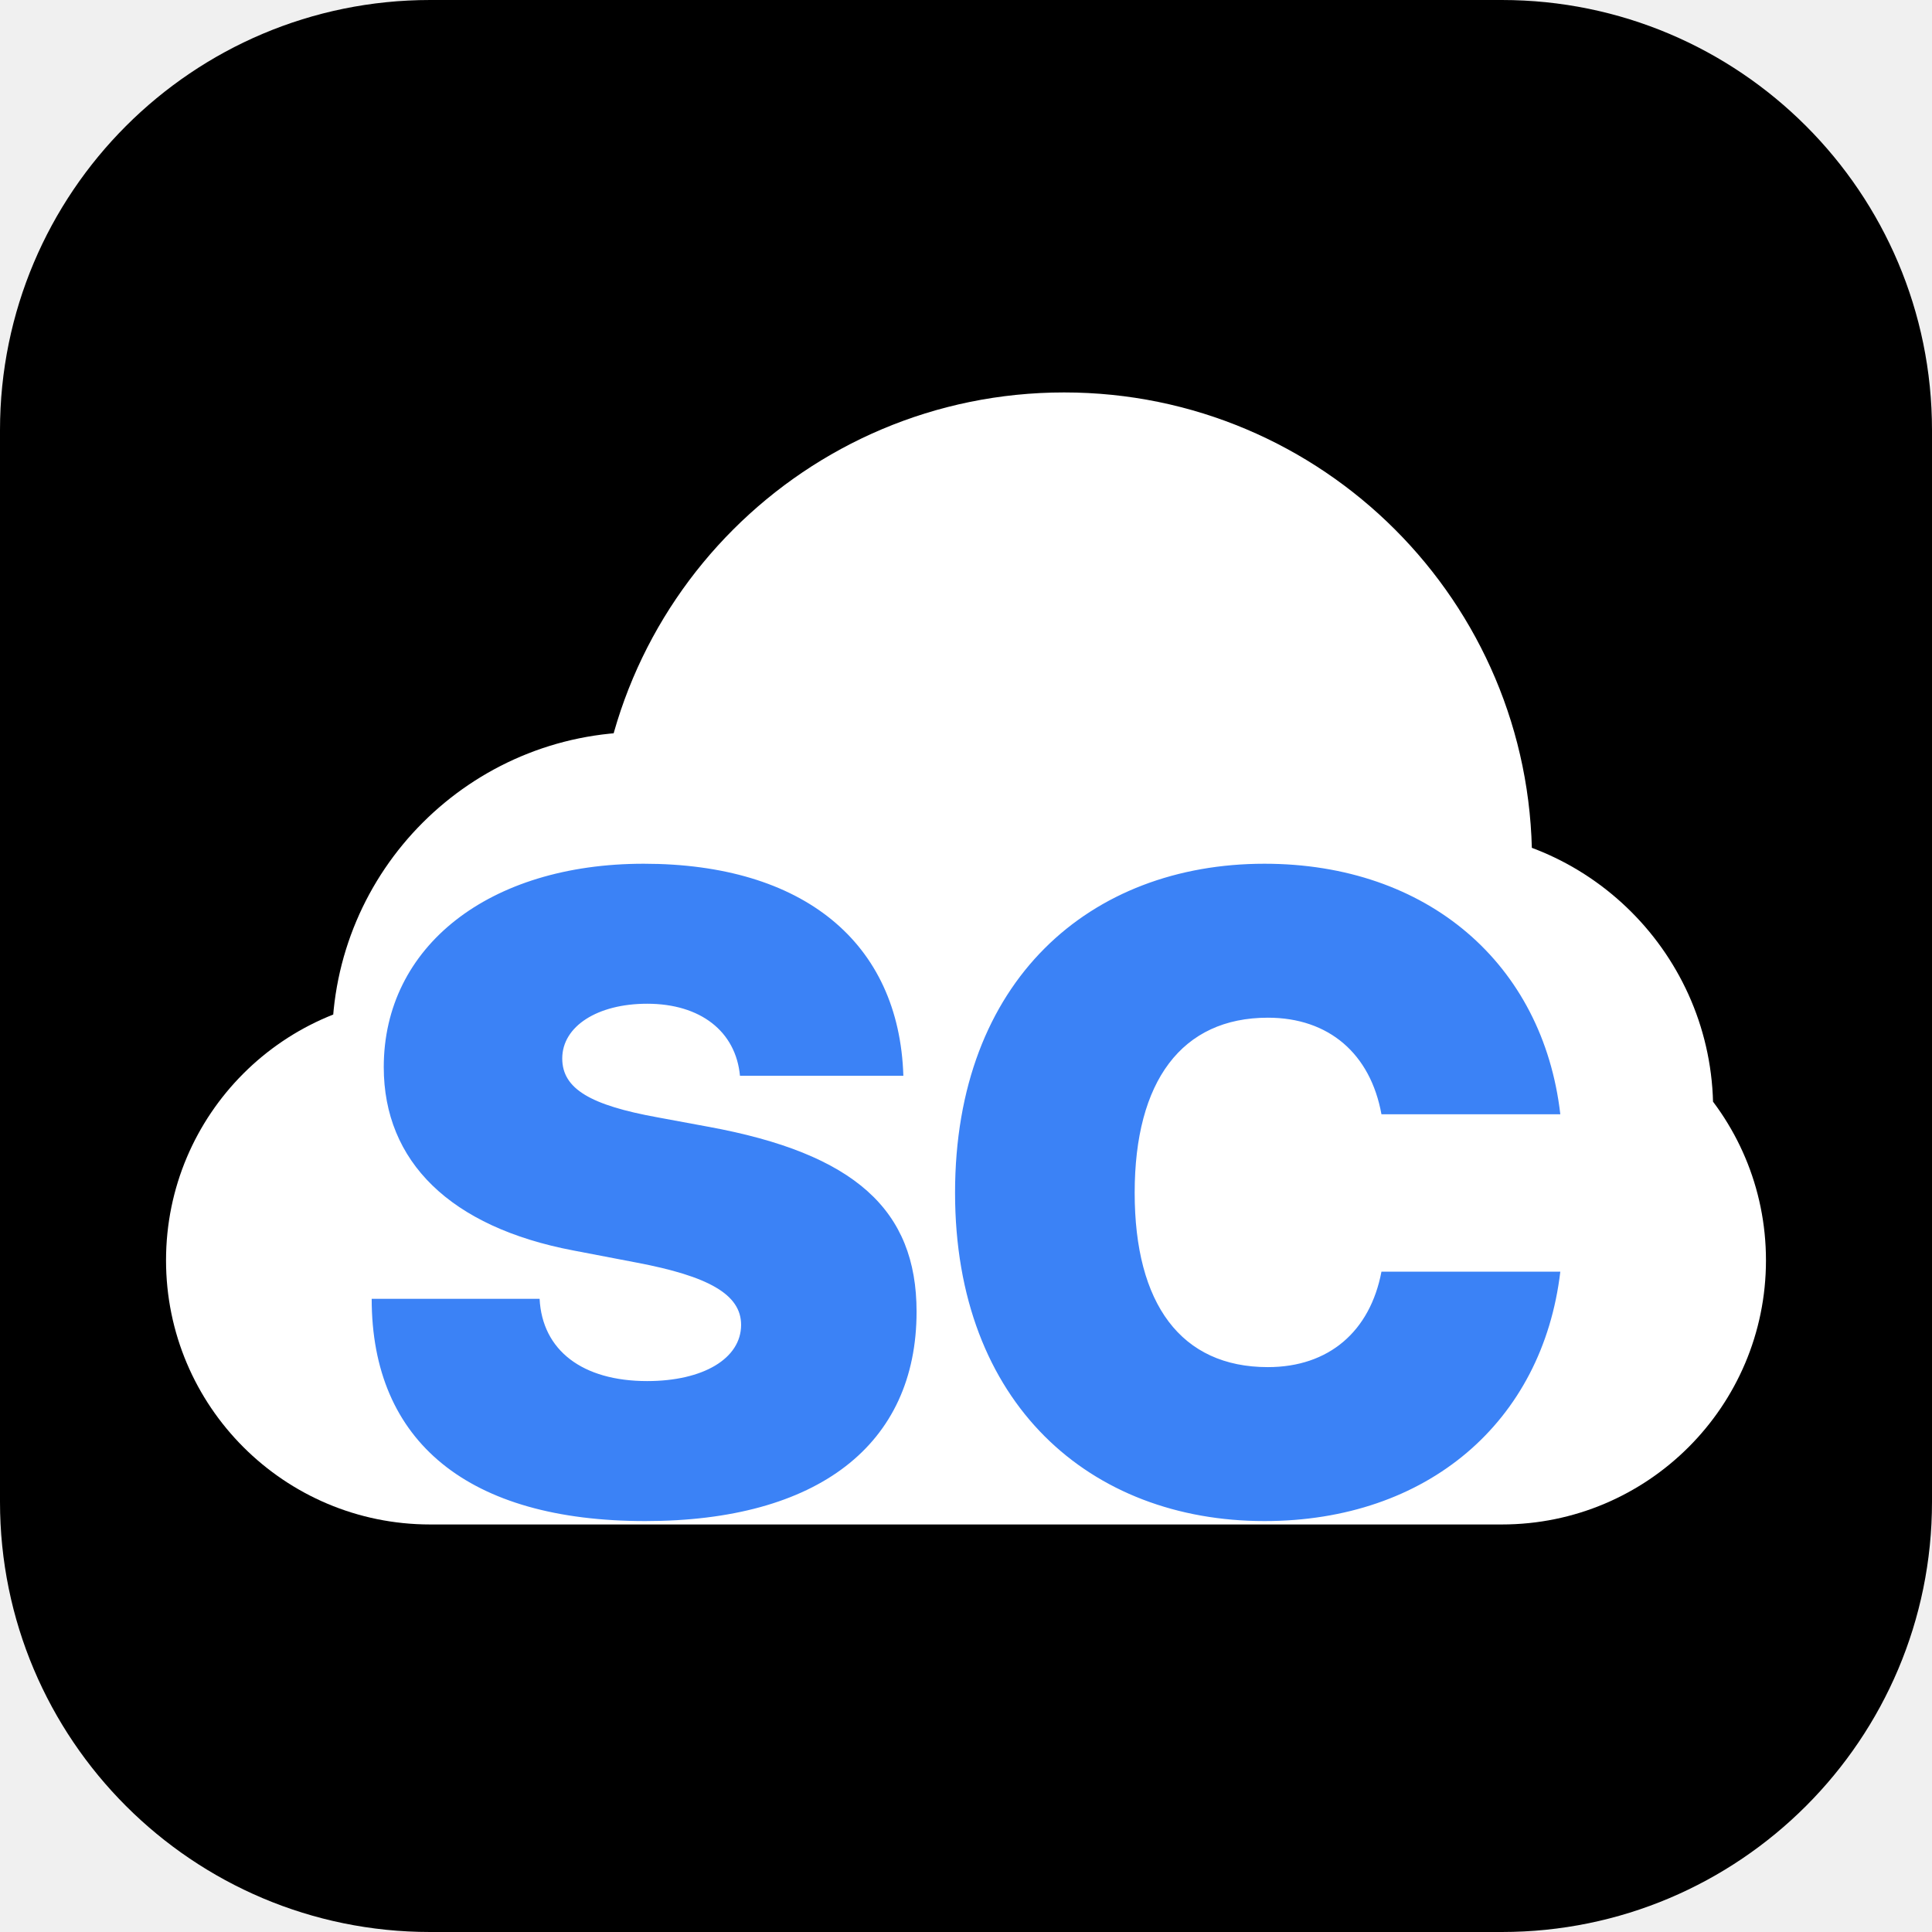
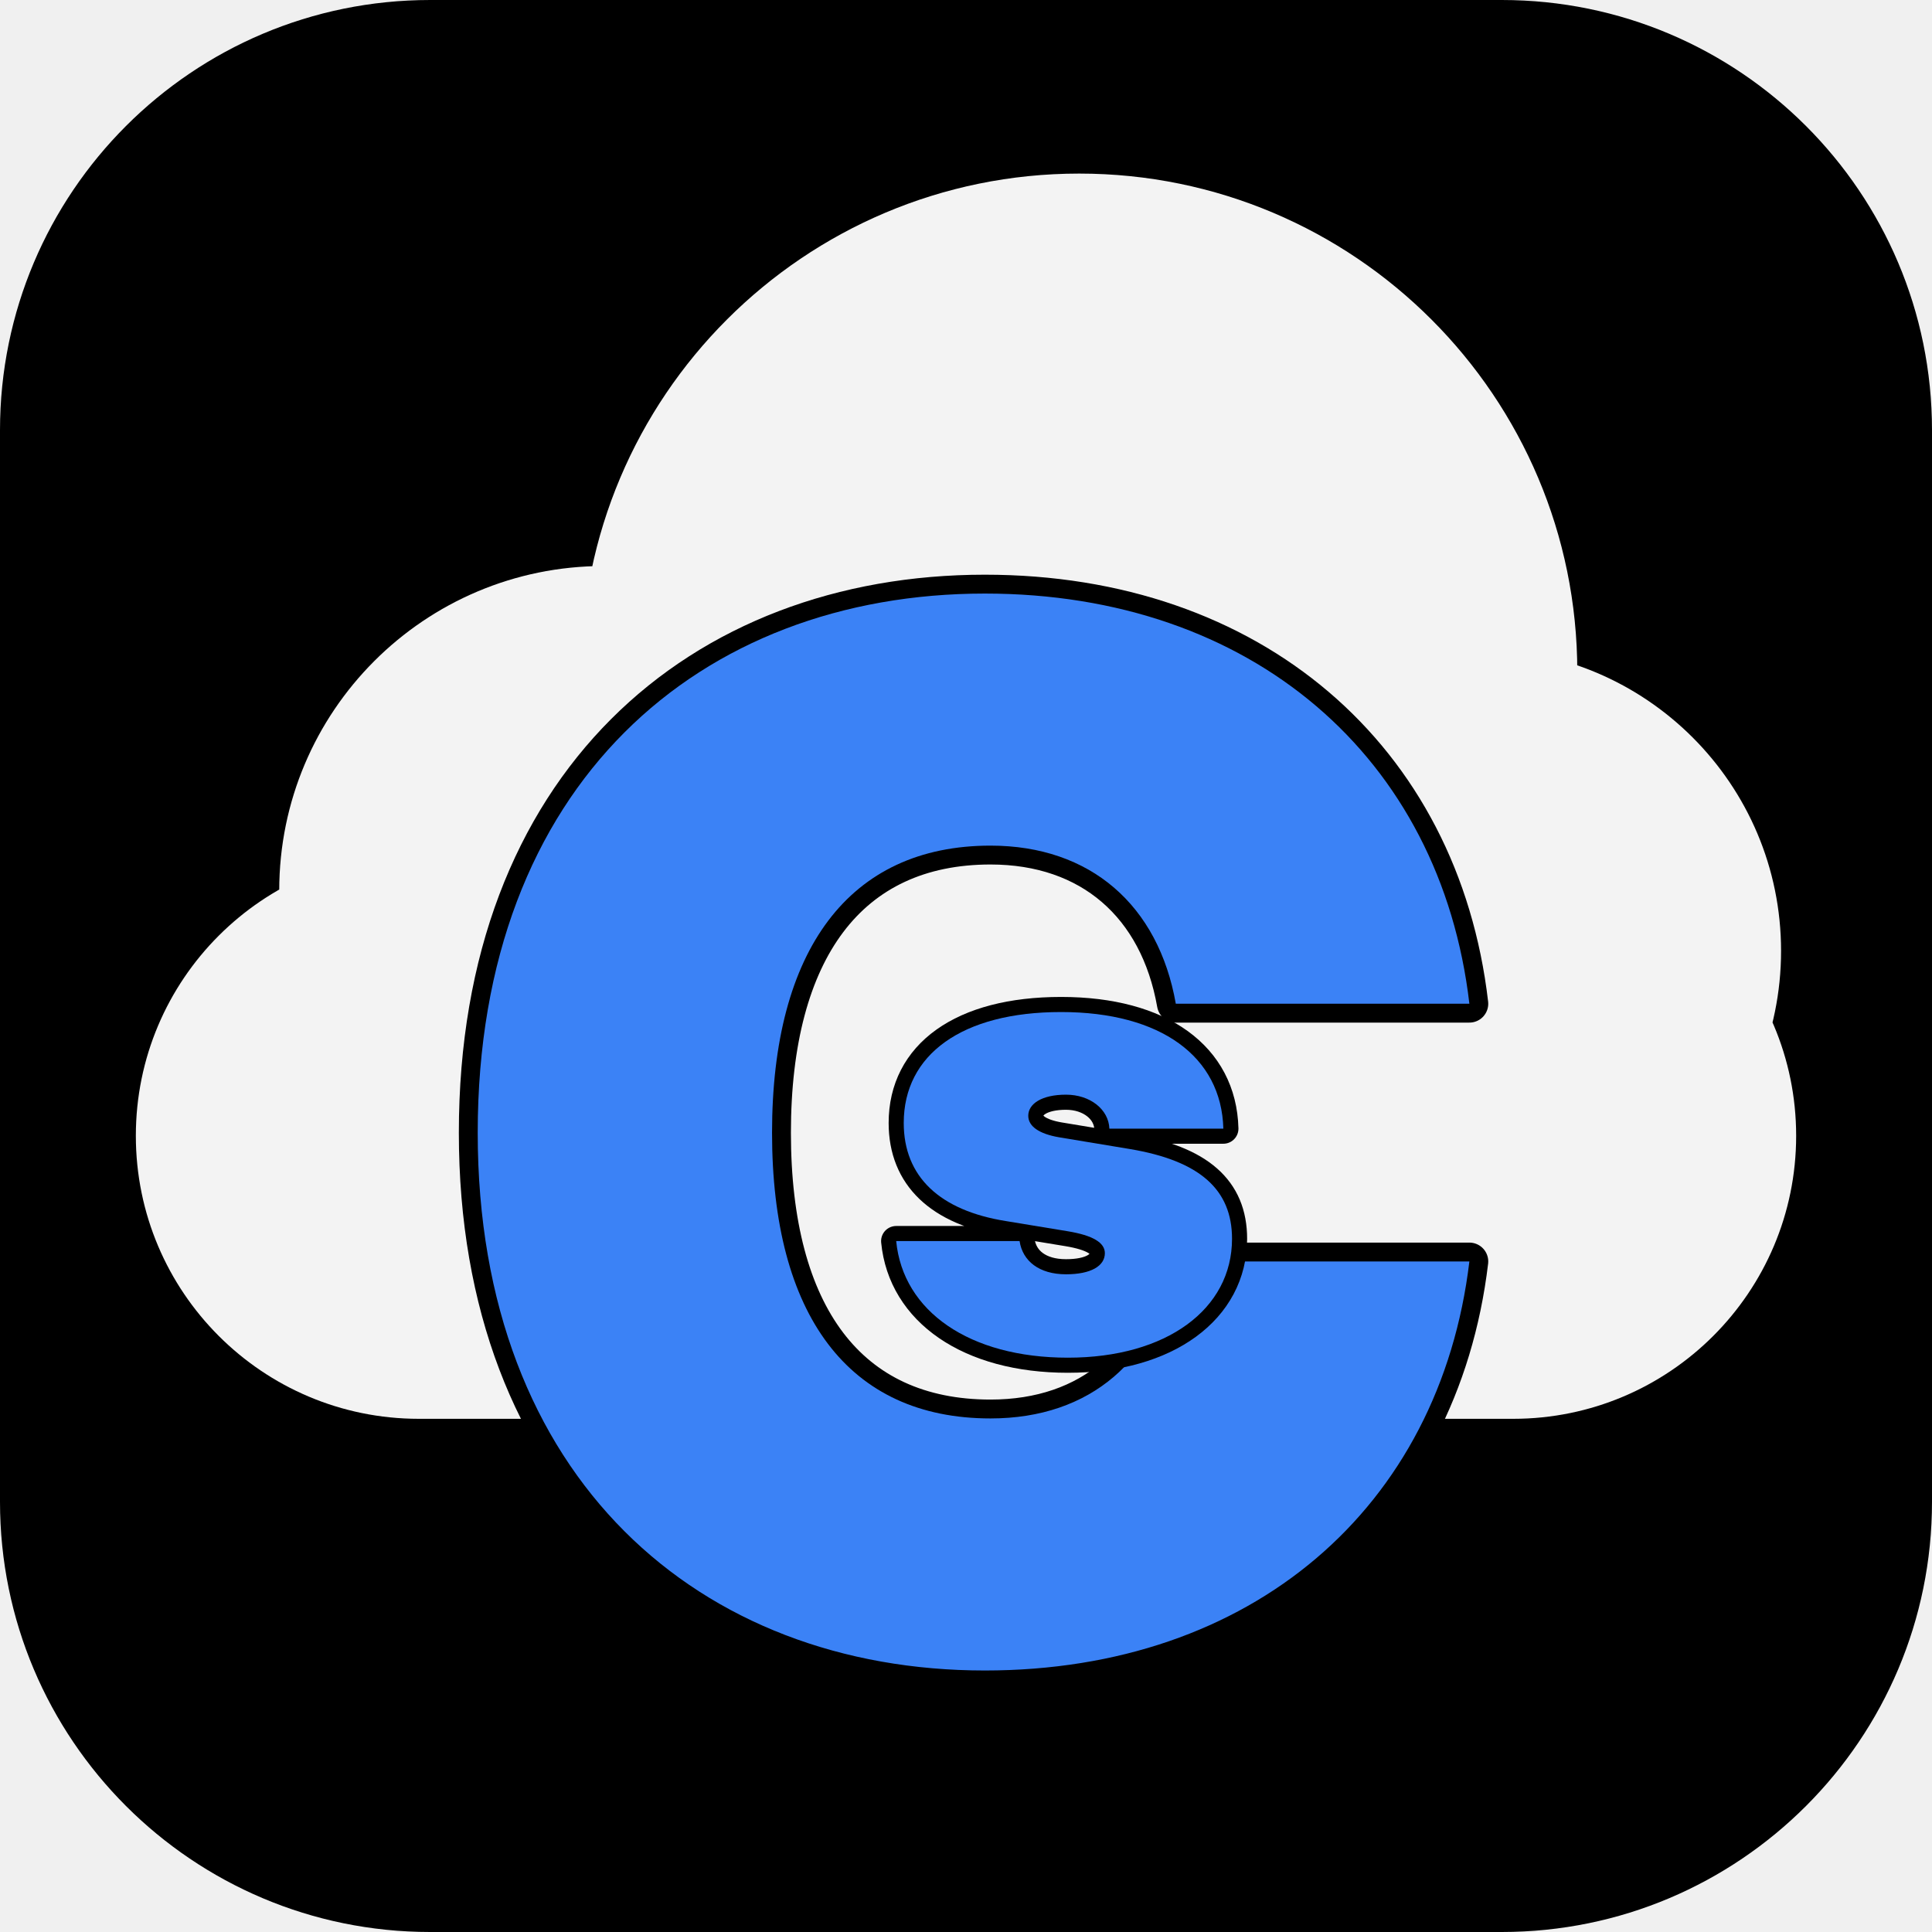
<svg xmlns="http://www.w3.org/2000/svg" viewBox="0 0 512 512">
  <rect width="512" height="512" rx="114" fill="#000" />
-   <path d="M88 276a82 82 0 1 1 164 0a82 82 0 1 1 -164 0Z M158 228a124 124 0 1 1 248 0a124 124 0 1 1 -248 0Z M306 294a74 74 0 1 1 148 0a74 74 0 1 1 -148 0Z M114 264H398a70 70 0 0 1 70 70V334a70 70 0 0 1 -70 70H114a70 70 0 0 1 -70 -70V334a70 70 0 0 1 70 -70Z" fill="#fff" />
-   <path d="M171 403.1C216.7 403.1 242.9 382.9 242.9 347.6C242.9 320.6 226.5 305.7 187.7 298.6L174.2 296.1C156.6 292.9 149 288.6 149 280.5C149 272 158.3 266 171.5 266C185.6 266 195 273.3 196.1 285.1H239.4C238.3 249.7 212.8 228.9 170.6 228.9C129.6 228.9 101.7 250.8 101.7 282.8C101.7 307.8 119.3 325.2 152 331.4L168.7 334.6C187.7 338.2 196.4 343 196.4 351.1C196.4 360 186.4 366 171.5 366C154.4 366 143.7 357.9 143 344.2H98.5C98.5 382.2 124.2 403.1 171 403.1ZM335.1 403.1C378.3 403.1 408.8 376.8 413.5 337H366.1C363.1 352.8 352.2 362.3 336 362.3C313 362.3 300.7 345.6 300.7 316.1C300.7 286.5 313.2 269.7 336 269.7C352.2 269.7 363.2 279.3 366.1 295.3H413.5C408.9 255.4 378.3 228.9 335.1 228.9C289 228.9 253.1 259.7 253.1 316.1C253.1 372.1 289 403.1 335.1 403.1Z" fill="#3b82f6" />
+   <path d="M74 236a86 86 0 1 1 172 0a86 86 0 1 1 -172 0Z M154 178a132 132 0 1 1 264 0a132 132 0 1 1 -264 0Z M312 252a80 80 0 1 1 160 0a80 80 0 1 1 -160 0Z M111 226H401a75 75 0 0 1 75 75V301a75 75 0 0 1 -75 75H111a75 75 0 0 1 -75 -75V301a75 75 0 0 1 75 -75Z" fill="#fff" opacity="0.95" />
+   <path d="M261 442.7C331.7 442.7 381.6 399.6 389.4 334.3H311.6C306.8 360.3 289 375.9 262.5 375.9C224.8 375.9 204.6 348.4 204.6 300.2C204.6 251.8 225 224.1 262.5 224.1C289 224.1 307 239.9 311.6 266H389.4C381.8 200.7 331.7 157.3 261 157.3C185.5 157.3 126.6 207.8 126.6 300.2C126.6 391.8 185.5 442.7 261 442.7Z" fill="#3b82f6" stroke="#000" stroke-width="10" stroke-linejoin="round" paint-order="stroke" />
+   <path d="M283 359.8C309.2 359.8 326.5 346.9 326.5 328.3C326.5 315.2 317.9 307.6 299.4 304.5L280.7 301.4C275.4 300.5 272.5 298.5 272.5 295.7C272.5 292.5 276.1 290.1 282.5 290.1C288.9 290.1 293.8 294 294 299.1H324.2C323.7 280 307.6 268.2 281.2 268.2C254.9 268.2 239.5 279.5 239.5 297.6C239.5 311.8 249 320.8 266.6 323.6L283 326.3C289.6 327.4 292.8 329.3 292.8 332.1C292.8 335.5 289.1 337.7 282.5 337.7C275.4 337.7 271 334.2 270.2 328.9H237.5C239.3 347.5 256.9 359.8 283 359.8Z" fill="#3b82f6" stroke="#000" stroke-width="8" stroke-linejoin="round" paint-order="stroke" />
</svg>
